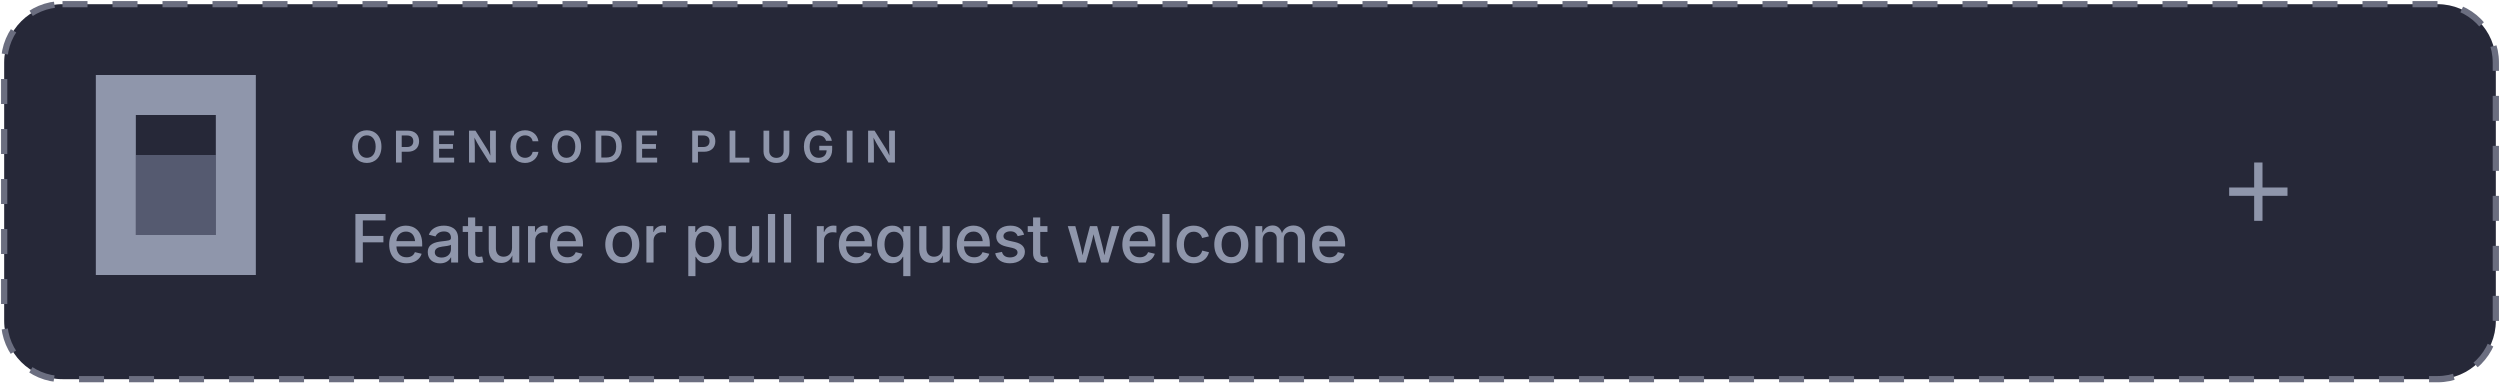
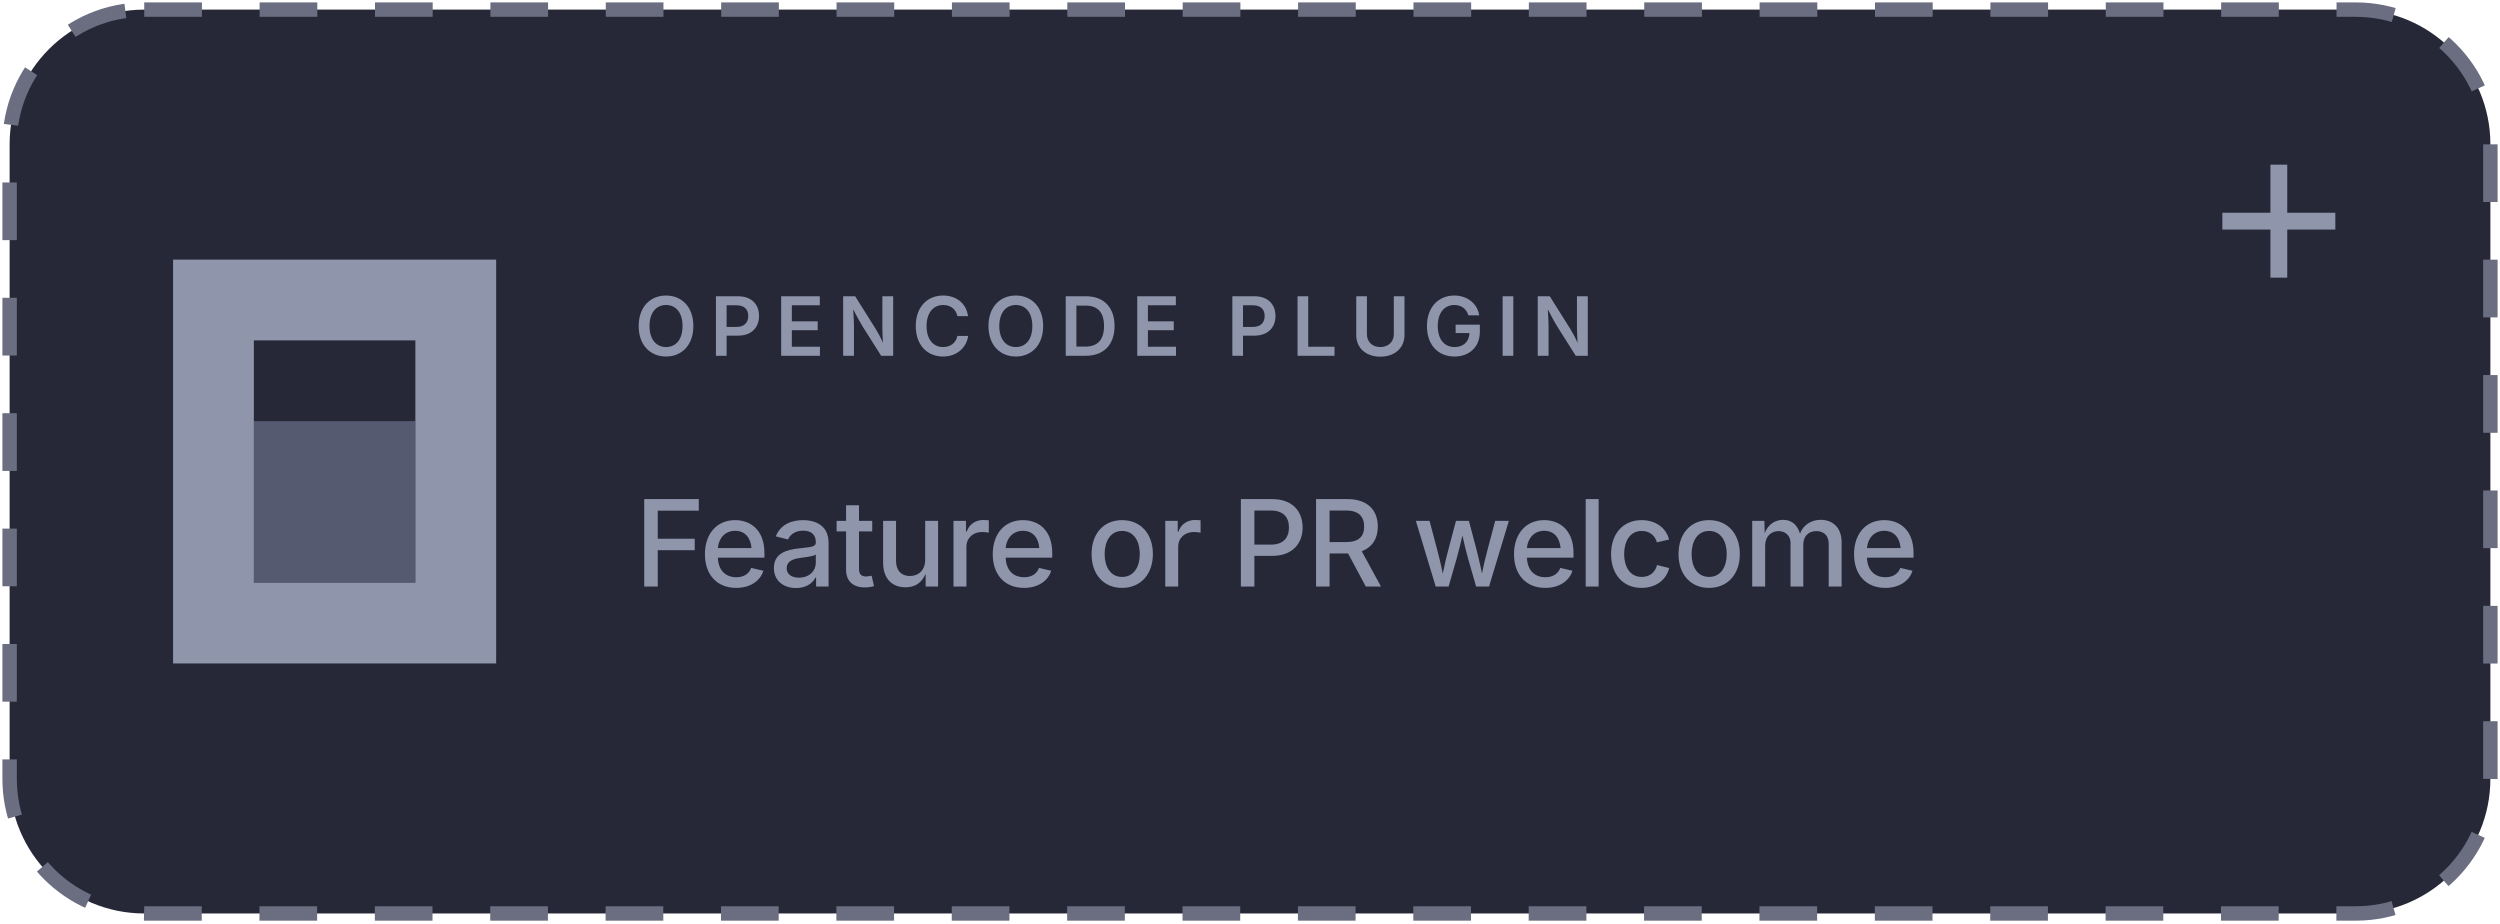
- <svg xmlns="http://www.w3.org/2000/svg" width="600" height="92" viewBox="0 0 600 92" role="img" aria-labelledby="title description">
-   <rect x="1" y="1" width="598" height="90" rx="14" fill="#262838" stroke="#6b6e80" stroke-width="1.5" stroke-dasharray="6 6" />
-   <g id="opencode-mark" transform="translate(23 18) scale(.16)" aria-hidden="true">
+ <svg xmlns="http://www.w3.org/2000/svg" width="260" height="96" viewBox="0 0 260 96" role="img" aria-labelledby="title description">
+   <rect x="1" y="1" width="258" height="94" rx="14" fill="#262838" stroke="#6b6e80" stroke-width="1.5" stroke-dasharray="6 6" />
+   <g id="opencode-mark" transform="translate(18 27) scale(.14)" aria-hidden="true">
    <path d="M180 240H60V120H180V240Z" fill="#555a70" />
    <path d="M180 60H60V240H180V60ZM240 300H0V0H240V300Z" fill="#8f96ab" />
  </g>
  <g font-family="ui-sans-serif, -apple-system, BlinkMacSystemFont, 'Segoe UI', sans-serif">
-     <text x="84" y="39" fill="#8f96ab" font-size="10.5" font-weight="600" letter-spacing="2.2">OPENCODE PLUGIN</text>
-     <text x="84" y="63" fill="#8f96ab" font-size="16" font-weight="500" letter-spacing="-.2">Feature or pull request welcome</text>
+     <text x="66" y="37" fill="#8f96ab" font-size="8.5" font-weight="600" letter-spacing="1.3">OPENCODE PLUGIN</text>
+     <text x="66" y="61" fill="#8f96ab" font-size="12.5" font-weight="500" letter-spacing="-.2">Feature or PR welcome</text>
  </g>
-   <g transform="translate(542 46)" fill="none" stroke="#8f96ab" stroke-linecap="square" stroke-width="2" aria-hidden="true">
-     <path d="M0-6V6M-6 0H6" />
+   <g transform="translate(237 23)" fill="none" stroke="#8f96ab" stroke-linecap="square" stroke-width="1.75" aria-hidden="true">
+     <path d="M0-5V5M-5 0H5" />
  </g>
</svg>
